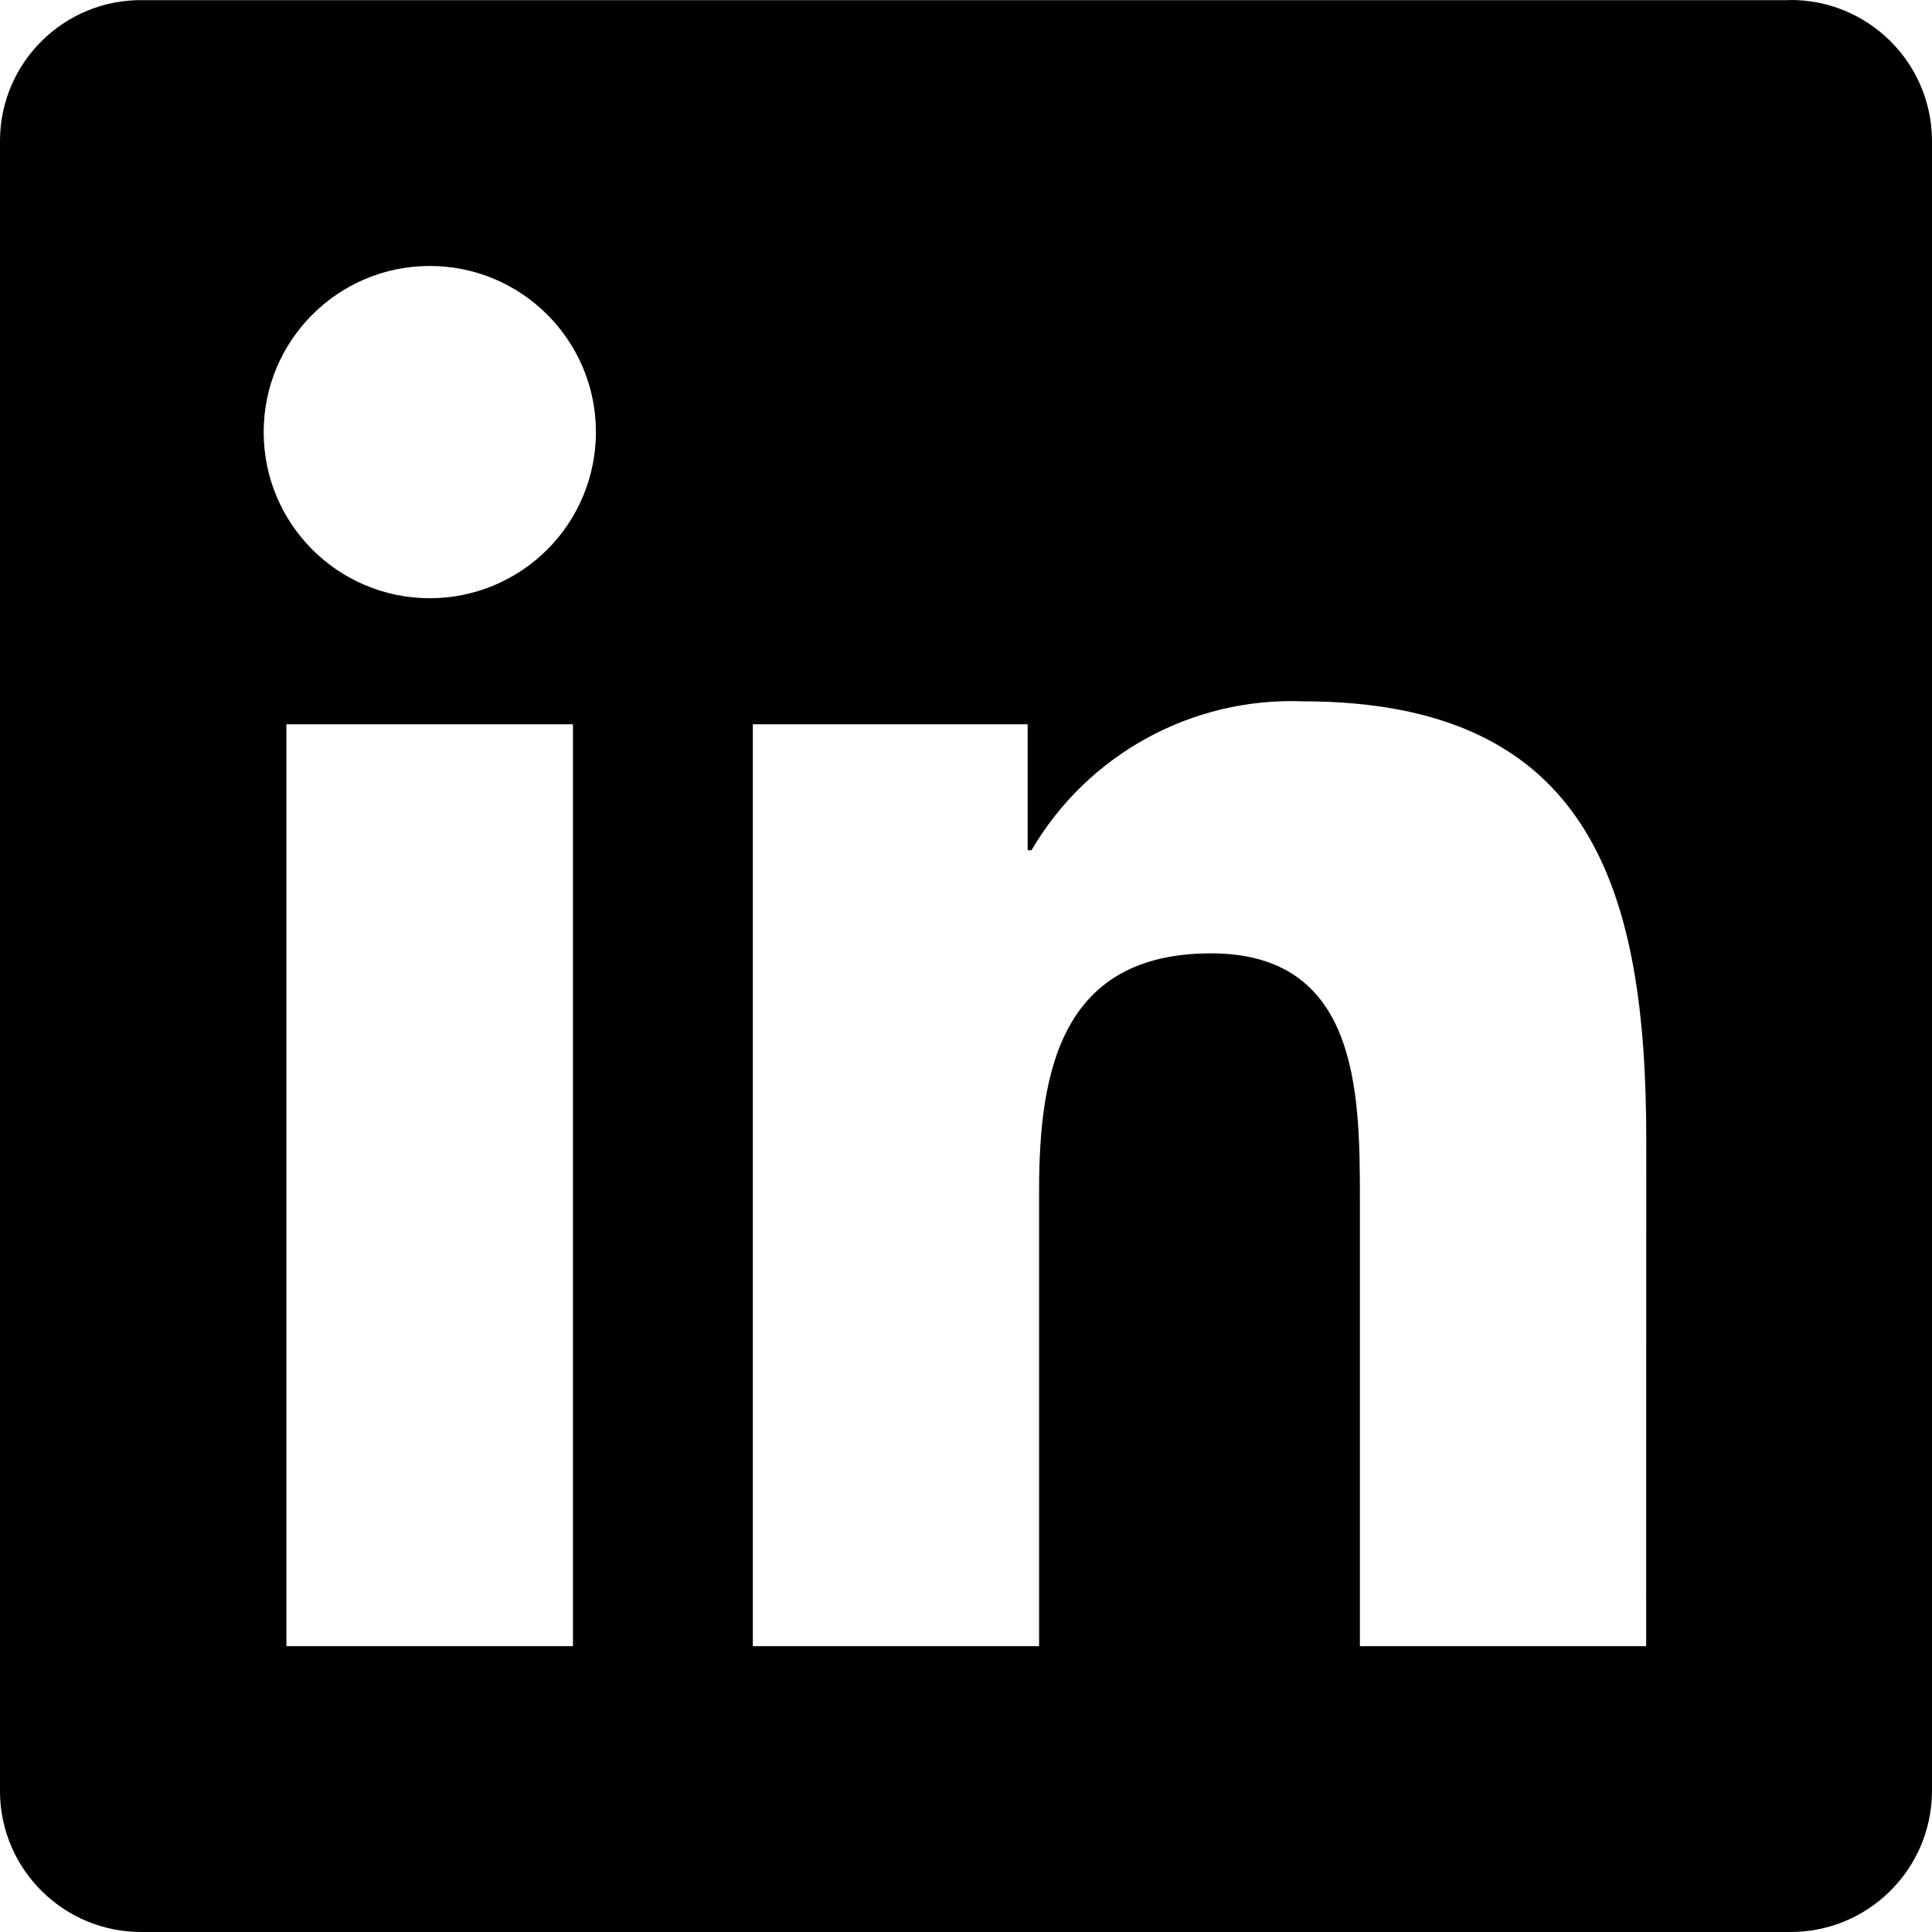
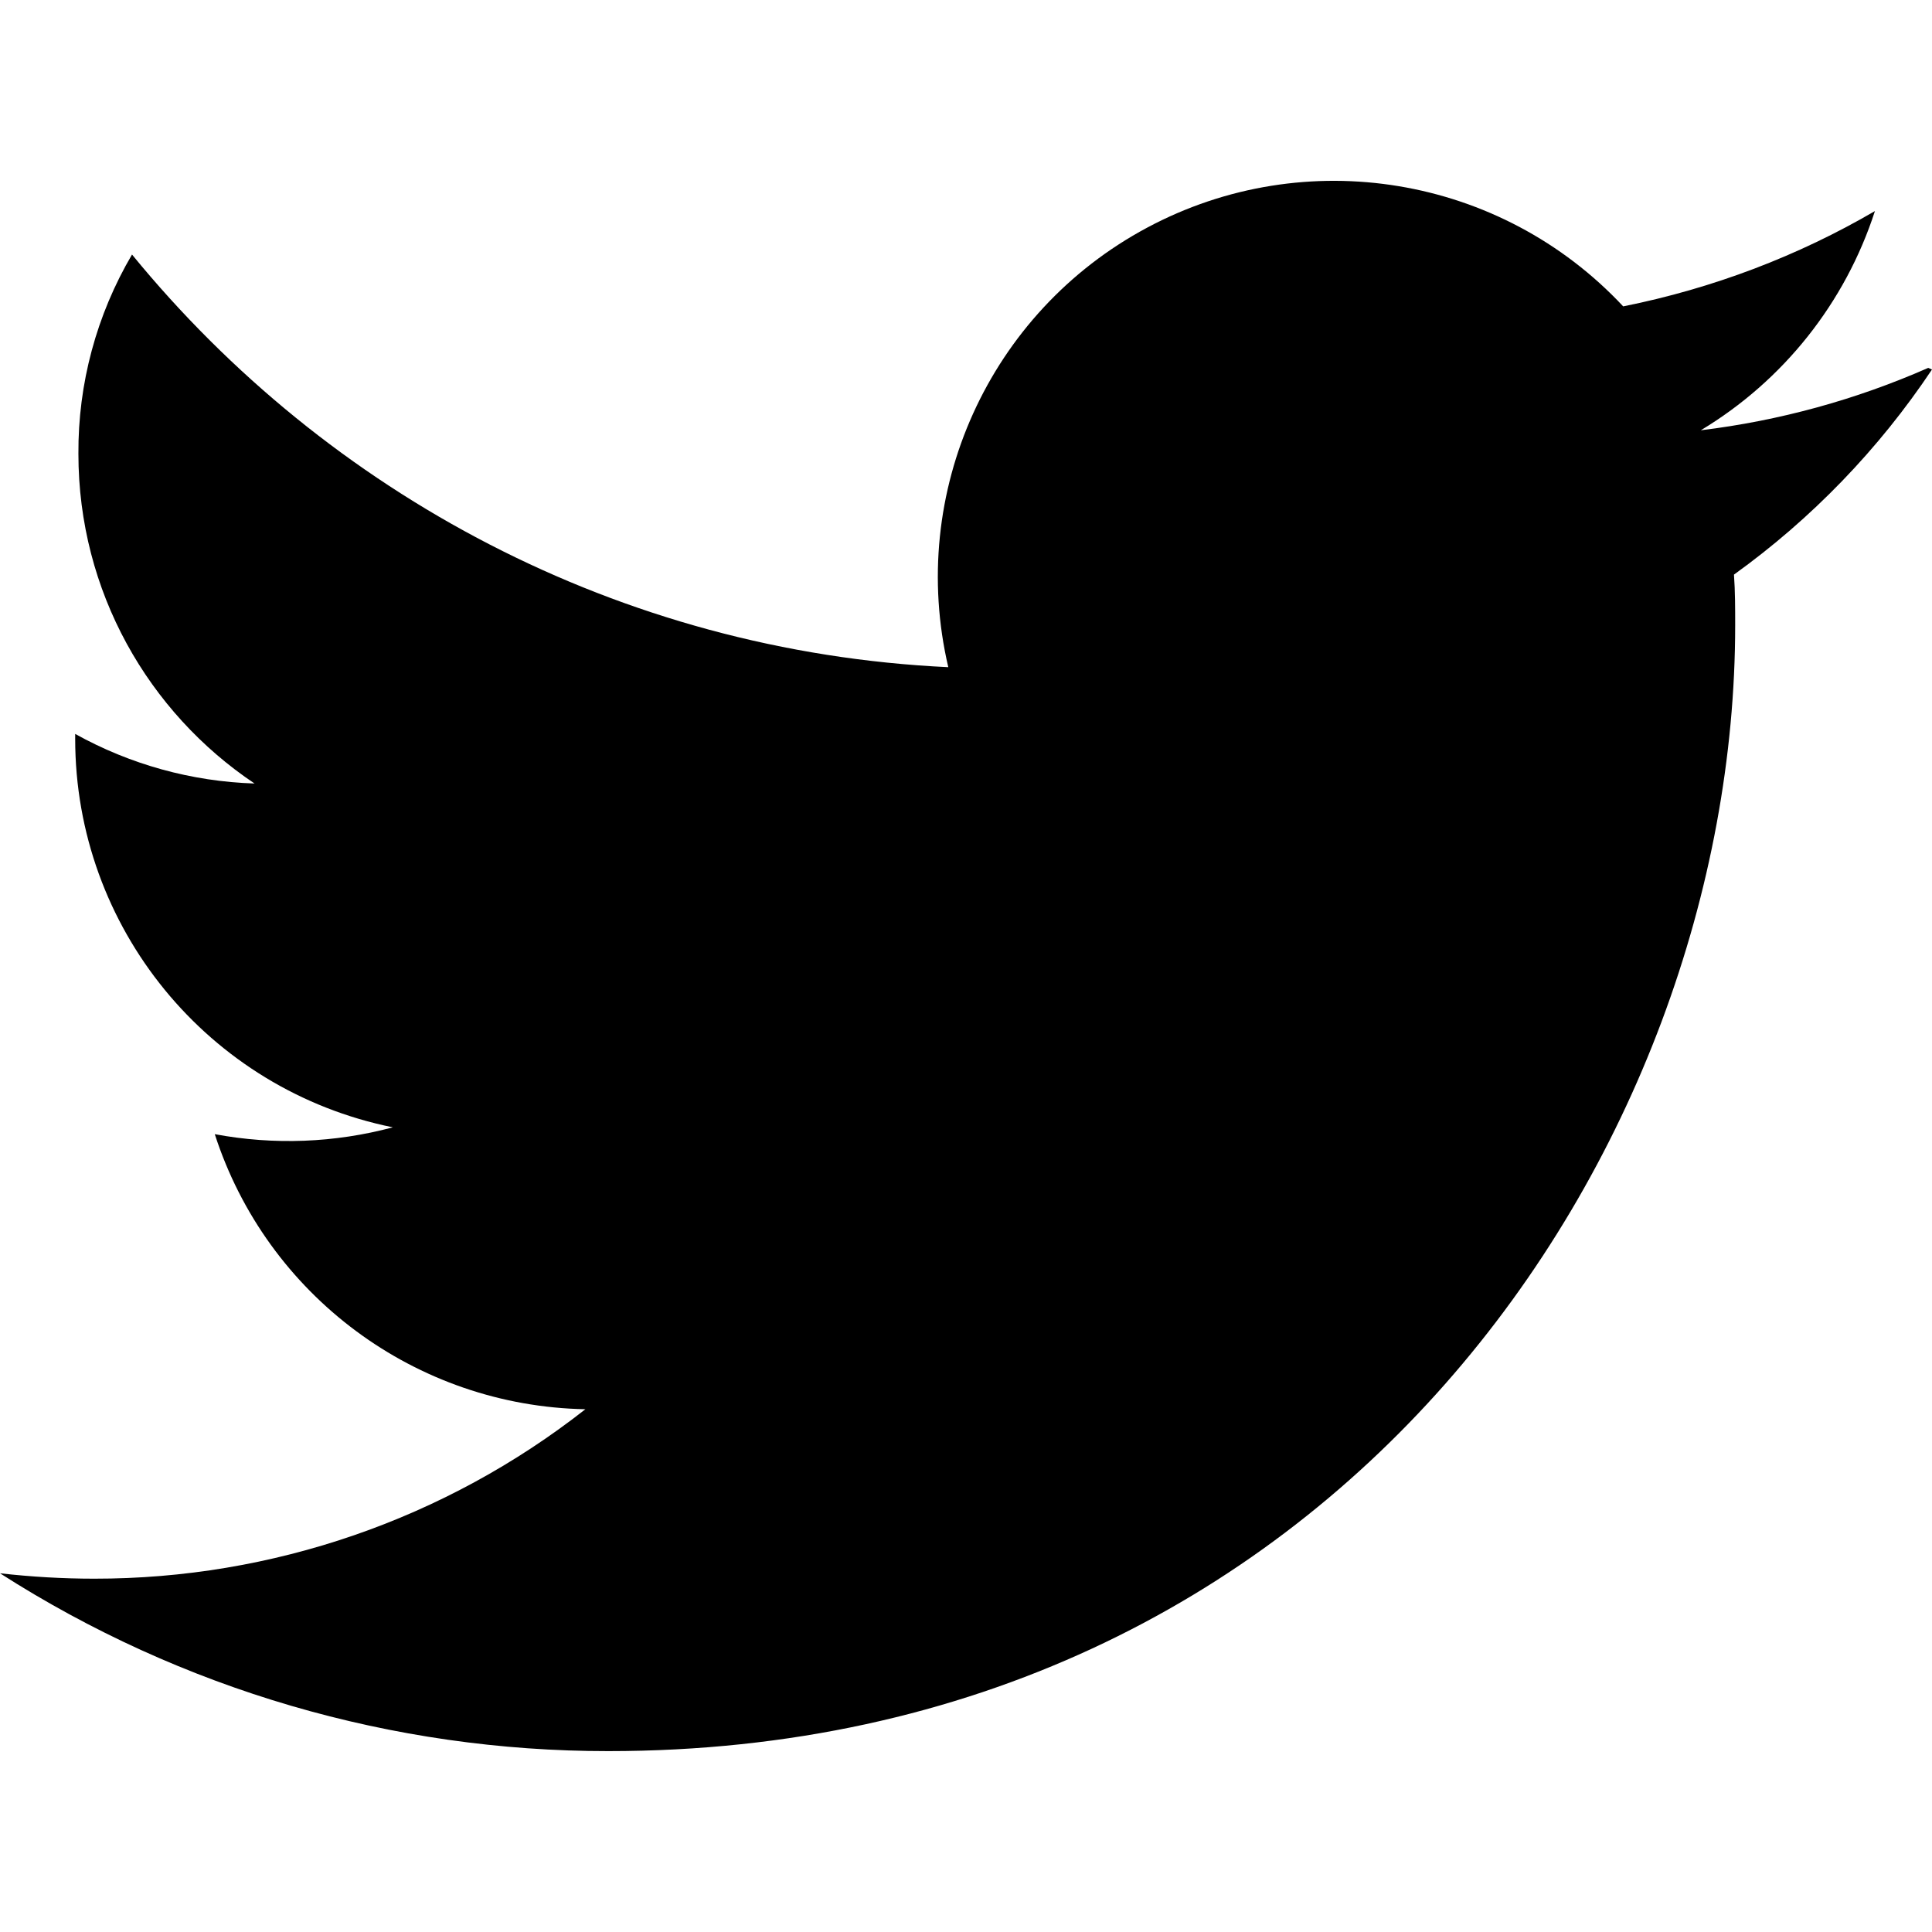
- <svg xmlns="http://www.w3.org/2000/svg" className="w-5 h-5 fill-current" role="img" viewBox="0 0 256 256">
-   <g>
-     <path d="M218.123,218.127 L180.192,218.127 L180.192,158.724 C180.192,144.559 179.939,126.324 160.464,126.324 C140.708,126.324 137.685,141.758 137.685,157.693 L137.685,218.123 L99.754,218.123 L99.754,95.967 L136.168,95.967 L136.168,112.661 L136.678,112.661 C144.103,99.965 157.909,92.382 172.606,92.928 C211.051,92.928 218.139,118.216 218.139,151.114 L218.123,218.127 Z M56.955,79.269 C44.798,79.271 34.941,69.417 34.939,57.26 C34.937,45.103 44.79,35.246 56.947,35.244 C69.104,35.241 78.961,45.095 78.963,57.252 C78.964,63.09 76.646,68.69 72.519,72.818 C68.391,76.947 62.793,79.267 56.955,79.269 M75.921,218.127 L37.95,218.127 L37.95,95.967 L75.921,95.967 L75.921,218.127 Z M237.033,0.018 L18.89,0.018 C8.58,-0.098 0.125,8.161 -0.001,18.471 L-0.001,237.524 C0.121,247.839 8.575,256.106 18.89,255.998 L237.033,255.998 C247.369,256.126 255.856,247.859 255.999,237.524 L255.999,18.455 C255.852,8.124 247.364,-0.134 237.033,0.001" />
-   </g>
+ <svg xmlns="http://www.w3.org/2000/svg" className="w-5 h-5 fill-current" role="img" viewBox="0 0 24 24">
+   <path d="M23.953 4.57a10 10 0 01-2.825.775 4.958 4.958 0 002.163-2.723c-.951.555-2.005.959-3.127 1.184a4.92 4.92 0 00-8.384 4.482C7.69 8.095 4.067 6.13 1.64 3.162a4.822 4.822 0 00-.666 2.475c0 1.71.87 3.213 2.188 4.096a4.904 4.904 0 01-2.228-.616v.06a4.923 4.923 0 003.946 4.827 4.996 4.996 0 01-2.212.085 4.936 4.936 0 004.604 3.417 9.867 9.867 0 01-6.102 2.105c-.39 0-.779-.023-1.17-.067a13.995 13.995 0 007.557 2.209c9.053 0 13.998-7.496 13.998-13.985 0-.21 0-.42-.015-.63A9.935 9.935 0 0024 4.59z" />
</svg>
